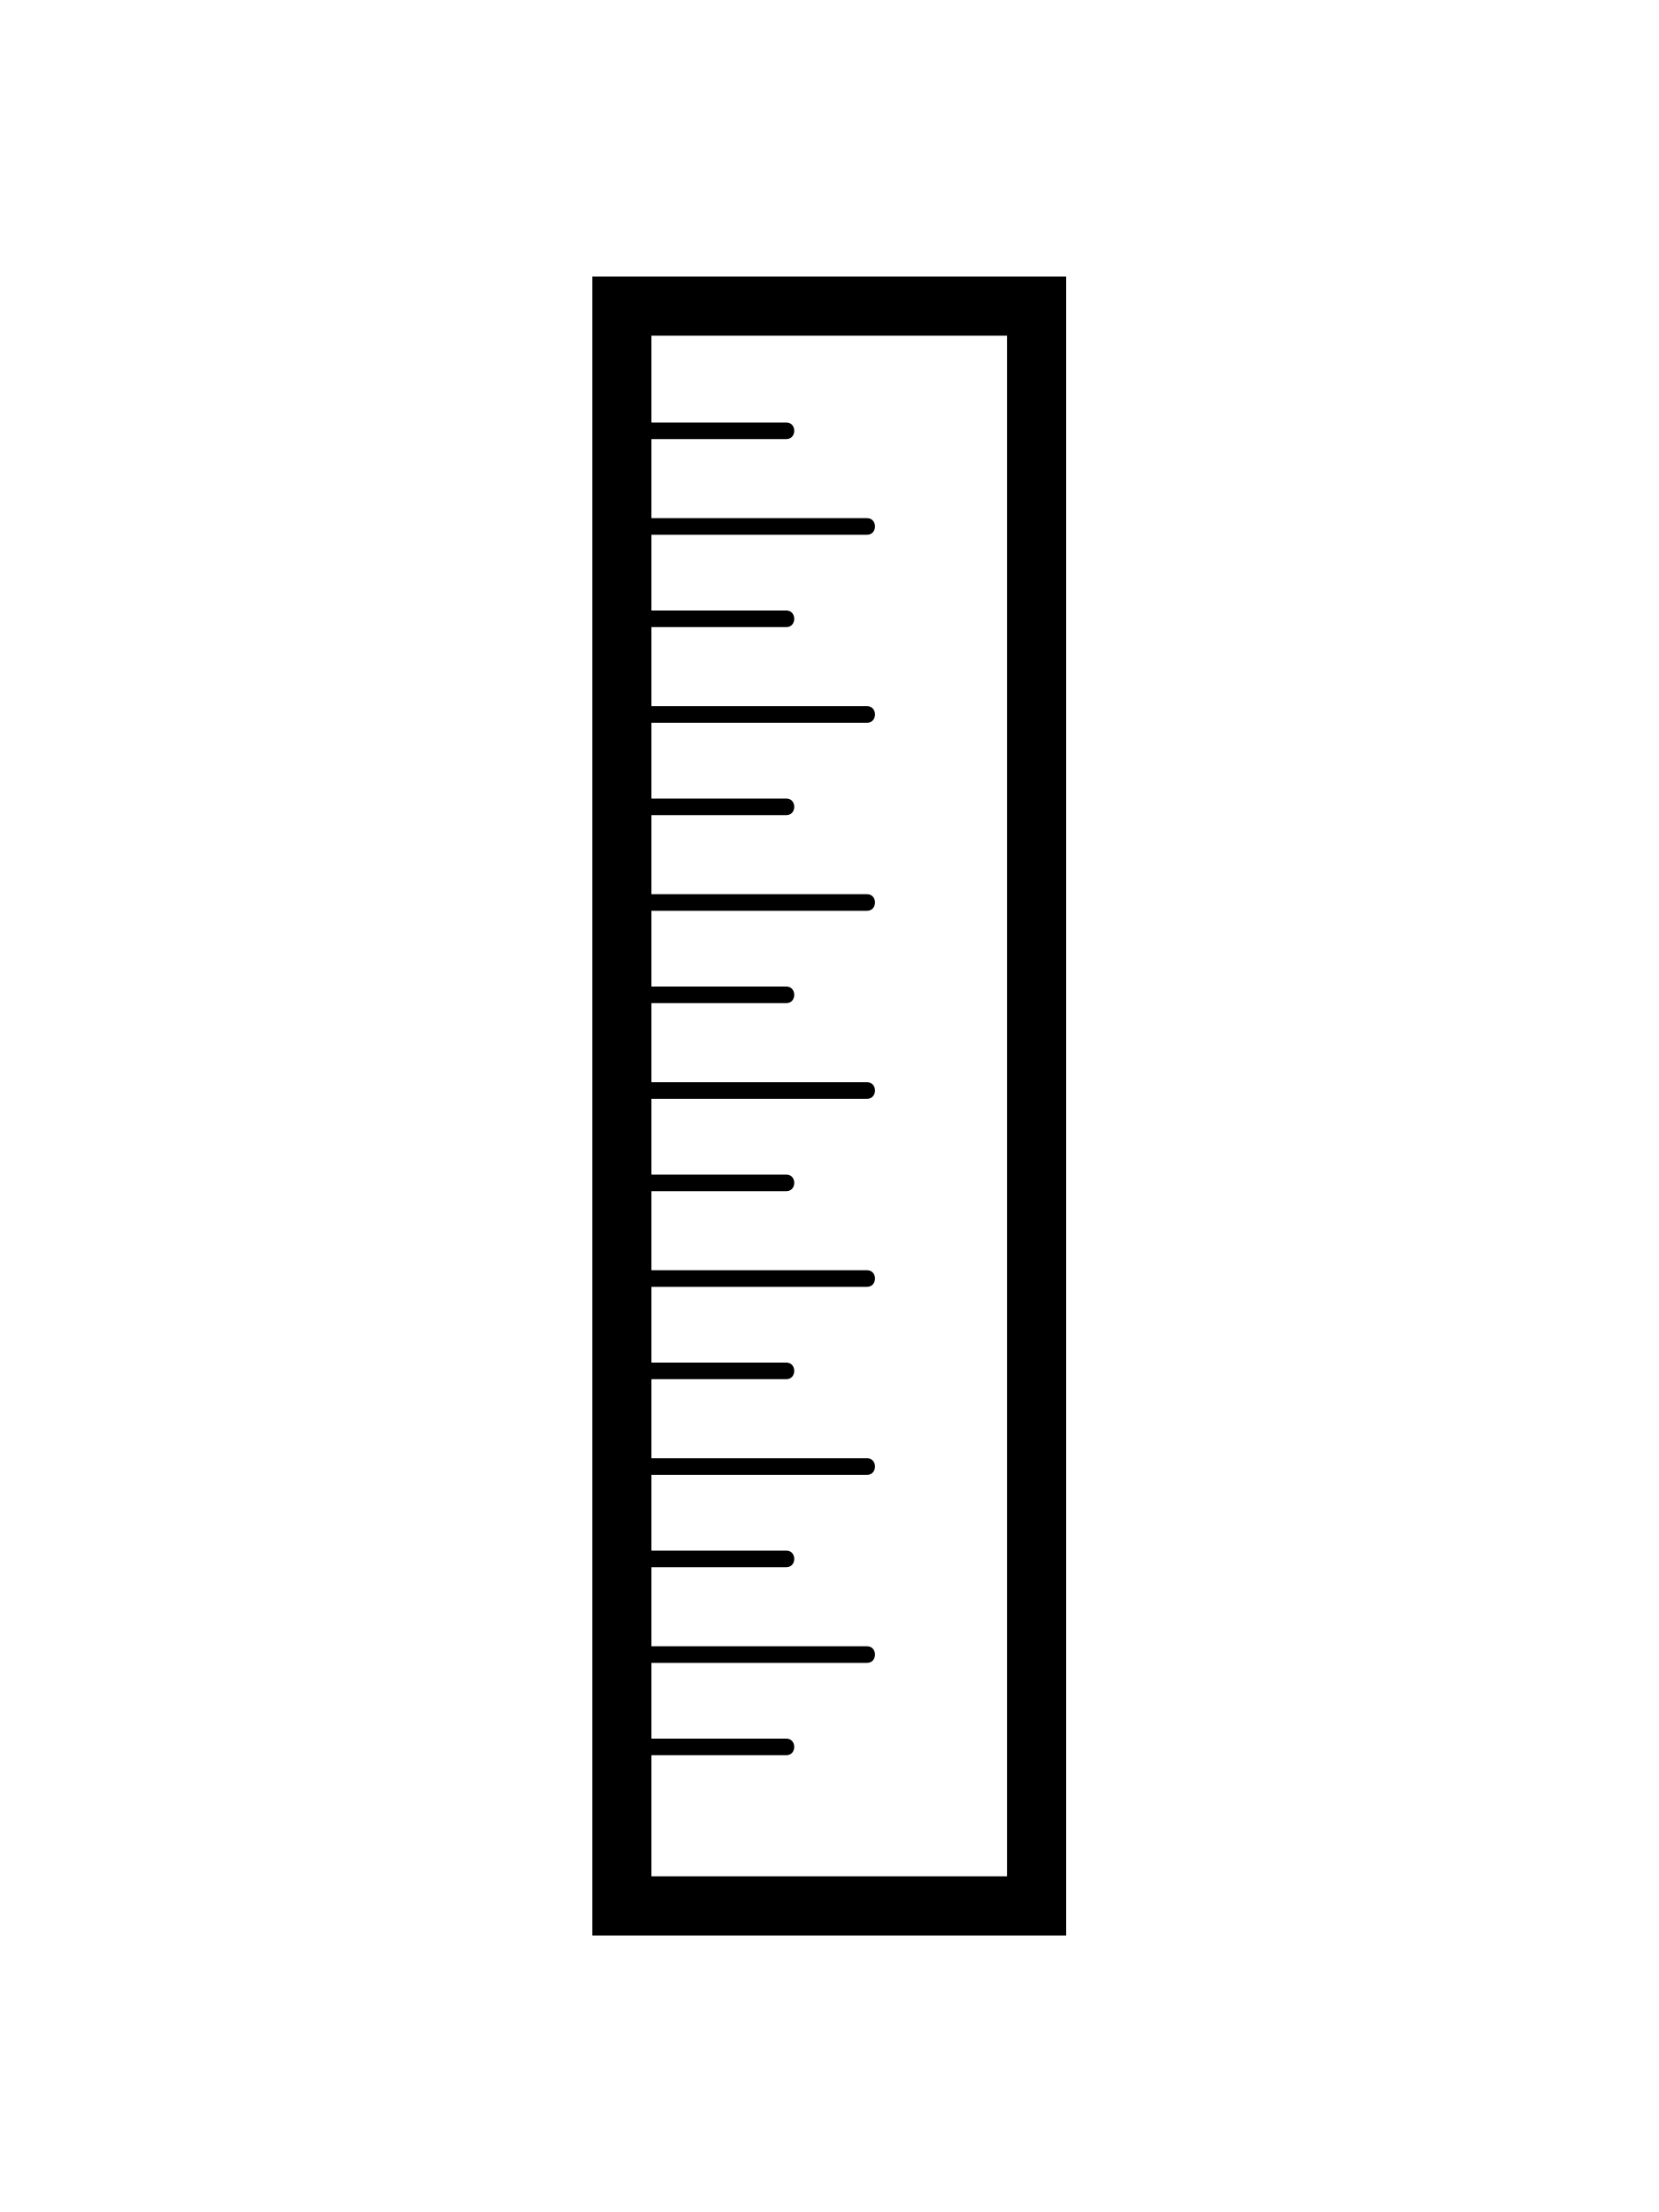
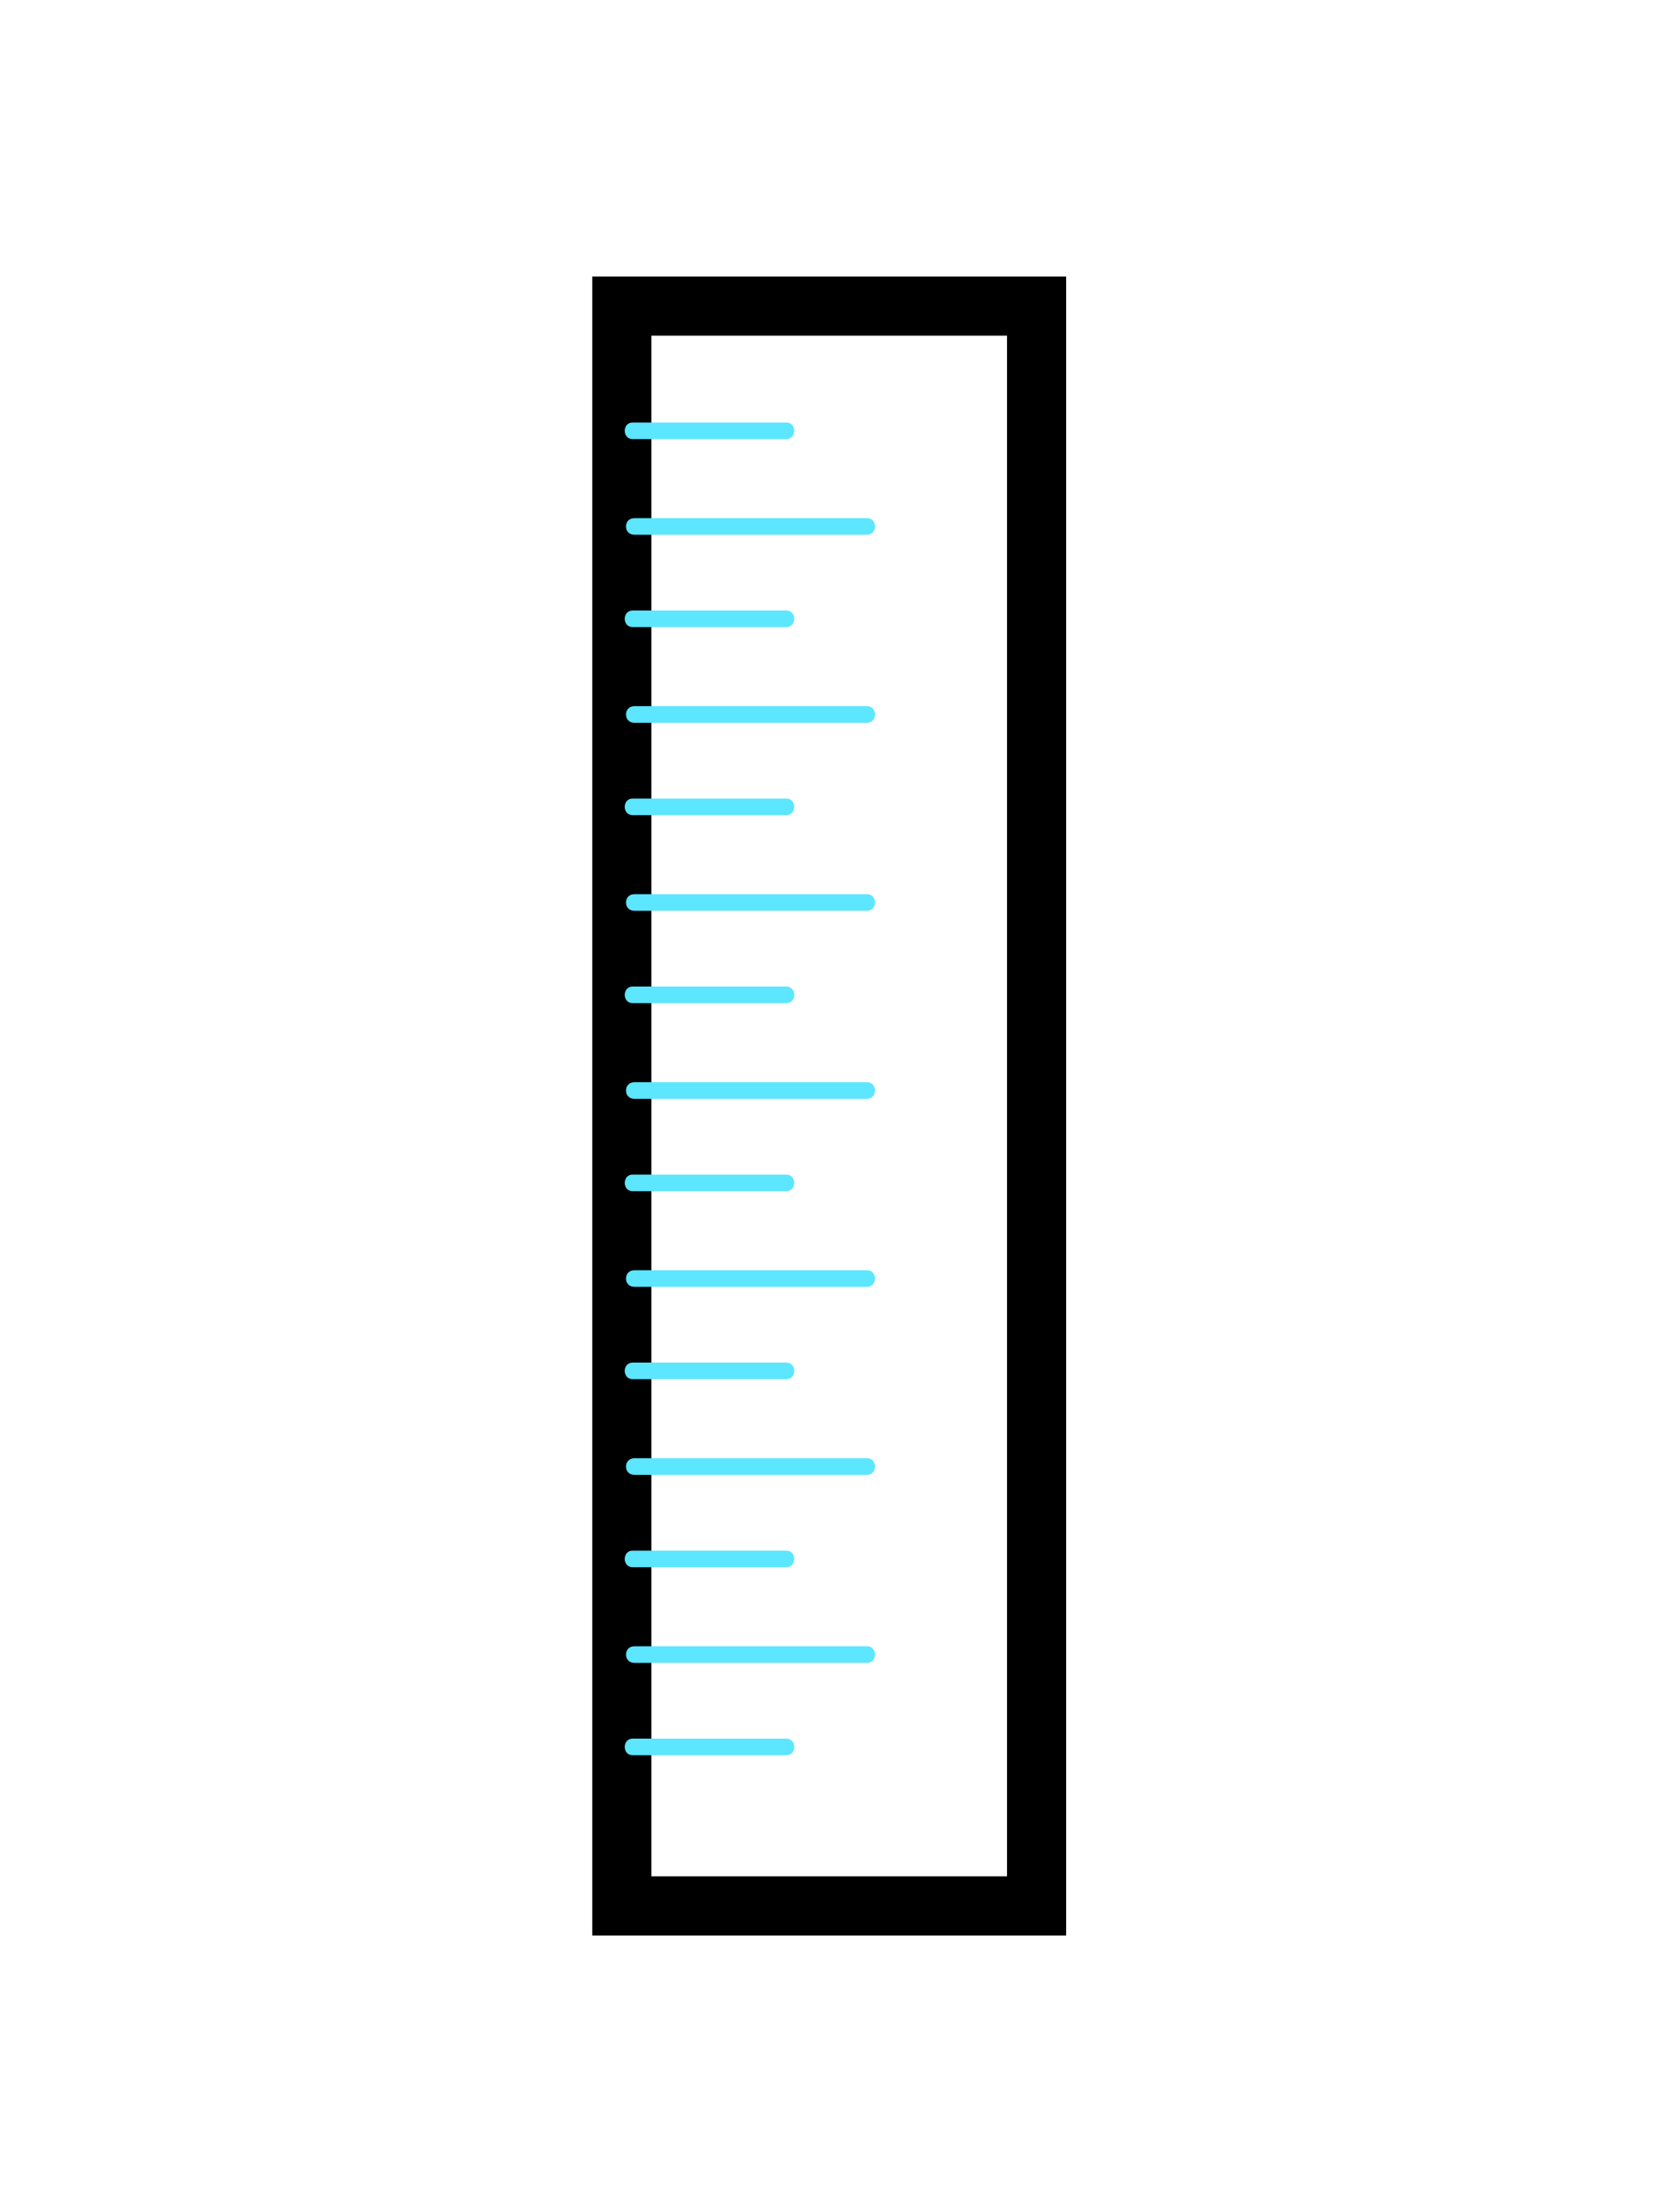
<svg xmlns="http://www.w3.org/2000/svg" version="1.1" id="icon2" x="0px" y="0px" viewBox="0 0 300 400" style="enable-background:new 0 0 300 400;" xml:space="preserve">
-   <path id="ruler" d="M182.1,50h-64.3h-10.7v10.7v278.6V350h10.7h64.3h10.7v-10.7V60.7V50H182.1z M182.1,339.3h-64.3v-10.7l0,0  c0,0,0-2.3,0-5.3s0-5.4,0-5.4l0,0v-10.7l0,0c0,0,0-2.2,0-5.2c0-3,0-5.5,0-5.5l0,0v-10.7l0,0c0,0,0-2.2,0-5.2c0-3,0-5.5,0-5.5l0,0  v-10.7l0,0c0,0,0-1.9,0-4.9c0-3,0-5.8,0-5.8l0,0v-10.7l0,0c0,0,0-2.6,0-5.6s0-5.1,0-5.1l0,0v-10.7l0,0c0,0,0-2.6,0-5.6s0-5.1,0-5.1  l0,0V200v-4.2c0,0,0,0.6,0-2.3c0-3,0-2,0-2v-2.2v-10.7l0,0c0,0,0-2.3,0-5.3c0-3,0-5.5,0-5.5l0,0v-10.7l0,0c0,0,0-2,0-5  c0-3,0-5.8,0-5.8l0,0v-10.7l0,0c0,0,0,0,0-5c0-4.6,0-1,0-4.6v-1v-10.7v-0.8c0,0,0-1.4,0-4.3c0-3,0-2.2,0-2.2v-3.4v-16v-0.7  c0,0,0,0,0-3s0-1.1,0-1.8l0,0V60.7h64.3V339.3z" />
+   <style type="text/css">
+ 	.st0{fill:#5CE6FF;}
+ </style>
+   <path id="ruler" d="M182.1,50h-64.3h-10.7v10.7v278.6V350h10.7h64.3h10.7v-10.7V60.7V50H182.1z M182.1,339.3h-64.3v-10.7l0,0  c0,0,0-2.3,0-5.3s0-5.4,0-5.4l0,0v-10.7l0,0c0,0,0-2.2,0-5.2s0-5.5,0-5.5l0,0v-10.7l0,0c0,0,0-2.2,0-5.2s0-5.5,0-5.5l0,0v-10.7l0,0  c0,0,0-1.9,0-4.9s0-5.8,0-5.8l0,0V243l0,0c0,0,0-2.6,0-5.6s0-5.1,0-5.1l0,0v-10.7l0,0c0,0,0-2.6,0-5.6s0-5.1,0-5.1l0,0V200v-4.2  c0,0,0,0.6,0-2.3c0-3,0-2,0-2v-2.2v-10.7l0,0c0,0,0-2.3,0-5.3s0-5.5,0-5.5l0,0v-10.7l0,0c0,0,0-2,0-5s0-5.8,0-5.8l0,0v-10.7l0,0  c0,0,0,0,0-5c0-4.6,0-1,0-4.6v-1v-10.7v-0.8c0,0,0-1.4,0-4.3c0-3,0-2.2,0-2.2v-3.4v-16v-0.7c0,0,0,0,0-3s0-1.1,0-1.8l0,0V60.7h64.3  V339.3z" />
  <g id="measurement">
</g>
  <g>
    <g>
-       <path d="M114.4,79.4c9.3,0,18.5,0,27.8,0c1.9,0,1.9-3,0-3c-9.3,0-18.5,0-27.8,0C112.5,76.4,112.5,79.4,114.4,79.4L114.4,79.4z" />
+       <path class="st0" d="M114.4,79.4c9.3,0,18.5,0,27.8,0c1.9,0,1.9-3,0-3c-9.3,0-18.5,0-27.8,0C112.5,76.4,112.5,79.4,114.4,79.4    L114.4,79.4z" />
    </g>
  </g>
  <g>
    <g>
-       <path d="M114.4,113.4c9.3,0,18.5,0,27.8,0c1.9,0,1.9-3,0-3c-9.3,0-18.5,0-27.8,0C112.5,110.4,112.5,113.4,114.4,113.4L114.4,113.4    z" />
+       <path class="st0" d="M114.4,113.4c9.3,0,18.5,0,27.8,0c1.9,0,1.9-3,0-3c-9.3,0-18.5,0-27.8,0C112.5,110.4,112.5,113.4,114.4,113.4    L114.4,113.4z" />
    </g>
  </g>
  <g>
    <g>
-       <path d="M114.4,147.4c9.3,0,18.5,0,27.8,0c1.9,0,1.9-3,0-3c-9.3,0-18.5,0-27.8,0C112.5,144.4,112.5,147.4,114.4,147.4L114.4,147.4    z" />
+       <path class="st0" d="M114.4,147.4c9.3,0,18.5,0,27.8,0c1.9,0,1.9-3,0-3c-9.3,0-18.5,0-27.8,0C112.5,144.4,112.5,147.4,114.4,147.4    L114.4,147.4z" />
    </g>
  </g>
  <g>
    <g>
-       <path d="M114.4,181.4c9.3,0,18.5,0,27.8,0c1.9,0,1.9-3,0-3c-9.3,0-18.5,0-27.8,0C112.5,178.4,112.5,181.4,114.4,181.4L114.4,181.4    z" />
+       <path class="st0" d="M114.4,181.4c9.3,0,18.5,0,27.8,0c1.9,0,1.9-3,0-3c-9.3,0-18.5,0-27.8,0C112.5,178.4,112.5,181.4,114.4,181.4    L114.4,181.4z" />
    </g>
  </g>
  <g>
    <g>
-       <path d="M114.4,215.4c9.3,0,18.5,0,27.8,0c1.9,0,1.9-3,0-3c-9.3,0-18.5,0-27.8,0C112.5,212.4,112.5,215.4,114.4,215.4L114.4,215.4    z" />
+       <path class="st0" d="M114.4,215.4c9.3,0,18.5,0,27.8,0c1.9,0,1.9-3,0-3c-9.3,0-18.5,0-27.8,0C112.5,212.4,112.5,215.4,114.4,215.4    L114.4,215.4z" />
    </g>
  </g>
  <g>
    <g>
-       <path d="M114.4,249.4c9.3,0,18.5,0,27.8,0c1.9,0,1.9-3,0-3c-9.3,0-18.5,0-27.8,0C112.5,246.4,112.5,249.4,114.4,249.4L114.4,249.4    z" />
+       <path class="st0" d="M114.4,249.4c9.3,0,18.5,0,27.8,0c1.9,0,1.9-3,0-3c-9.3,0-18.5,0-27.8,0C112.5,246.4,112.5,249.4,114.4,249.4    L114.4,249.4z" />
    </g>
  </g>
  <g>
    <g>
-       <path d="M114.4,283.4c9.3,0,18.5,0,27.8,0c1.9,0,1.9-3,0-3c-9.3,0-18.5,0-27.8,0C112.5,280.4,112.5,283.4,114.4,283.4L114.4,283.4    z" />
+       <path class="st0" d="M114.4,283.4c9.3,0,18.5,0,27.8,0c1.9,0,1.9-3,0-3c-9.3,0-18.5,0-27.8,0C112.5,280.4,112.5,283.4,114.4,283.4    L114.4,283.4z" />
    </g>
  </g>
  <g>
    <g>
-       <path d="M114.4,317.4c9.3,0,18.5,0,27.8,0c1.9,0,1.9-3,0-3c-9.3,0-18.5,0-27.8,0C112.5,314.4,112.5,317.4,114.4,317.4L114.4,317.4    z" />
+       <path class="st0" d="M114.4,317.4c9.3,0,18.5,0,27.8,0c1.9,0,1.9-3,0-3c-9.3,0-18.5,0-27.8,0C112.5,314.4,112.5,317.4,114.4,317.4    L114.4,317.4z" />
    </g>
  </g>
  <g>
    <g>
-       <path d="M114.7,96.7c14,0,28,0,42.1,0c1.9,0,1.9-3,0-3c-14,0-28,0-42.1,0C112.7,93.7,112.7,96.7,114.7,96.7L114.7,96.7z" />
+       <path class="st0" d="M114.7,96.7c14,0,28,0,42.1,0c1.9,0,1.9-3,0-3c-14,0-28,0-42.1,0C112.7,93.7,112.7,96.7,114.7,96.7    L114.7,96.7z" />
    </g>
  </g>
  <g>
    <g>
-       <path d="M114.7,130.7c14,0,28,0,42.1,0c1.9,0,1.9-3,0-3c-14,0-28,0-42.1,0C112.7,127.7,112.7,130.7,114.7,130.7L114.7,130.7z" />
+       <path class="st0" d="M114.7,130.7c14,0,28,0,42.1,0c1.9,0,1.9-3,0-3c-14,0-28,0-42.1,0C112.7,127.7,112.7,130.7,114.7,130.7    L114.7,130.7z" />
    </g>
  </g>
  <g>
    <g>
-       <path d="M114.7,164.7c14,0,28,0,42.1,0c1.9,0,1.9-3,0-3c-14,0-28,0-42.1,0C112.7,161.7,112.7,164.7,114.7,164.7L114.7,164.7z" />
+       <path class="st0" d="M114.7,164.7c14,0,28,0,42.1,0c1.9,0,1.9-3,0-3c-14,0-28,0-42.1,0C112.7,161.7,112.7,164.7,114.7,164.7    L114.7,164.7z" />
    </g>
  </g>
  <g>
    <g>
-       <path d="M114.7,198.7c14,0,28,0,42.1,0c1.9,0,1.9-3,0-3c-14,0-28,0-42.1,0C112.7,195.7,112.7,198.7,114.7,198.7L114.7,198.7z" />
+       <path class="st0" d="M114.7,198.7c14,0,28,0,42.1,0c1.9,0,1.9-3,0-3c-14,0-28,0-42.1,0C112.7,195.7,112.7,198.7,114.7,198.7    L114.7,198.7z" />
    </g>
  </g>
  <g>
    <g>
-       <path d="M114.7,232.7c14,0,28,0,42.1,0c1.9,0,1.9-3,0-3c-14,0-28,0-42.1,0C112.7,229.7,112.7,232.7,114.7,232.7L114.7,232.7z" />
+       <path class="st0" d="M114.7,232.7c14,0,28,0,42.1,0c1.9,0,1.9-3,0-3c-14,0-28,0-42.1,0C112.7,229.7,112.7,232.7,114.7,232.7    L114.7,232.7z" />
    </g>
  </g>
  <g>
    <g>
-       <path d="M114.7,266.7c14,0,28,0,42.1,0c1.9,0,1.9-3,0-3c-14,0-28,0-42.1,0C112.7,263.7,112.7,266.7,114.7,266.7L114.7,266.7z" />
+       <path class="st0" d="M114.7,266.7c14,0,28,0,42.1,0c1.9,0,1.9-3,0-3c-14,0-28,0-42.1,0C112.7,263.7,112.7,266.7,114.7,266.7    L114.7,266.7z" />
    </g>
  </g>
  <g>
    <g>
-       <path d="M114.7,300.7c14,0,28,0,42.1,0c1.9,0,1.9-3,0-3c-14,0-28,0-42.1,0C112.7,297.7,112.7,300.7,114.7,300.7L114.7,300.7z" />
+       <path class="st0" d="M114.7,300.7c14,0,28,0,42.1,0c1.9,0,1.9-3,0-3c-14,0-28,0-42.1,0C112.7,297.7,112.7,300.7,114.7,300.7    L114.7,300.7z" />
    </g>
  </g>
</svg>
